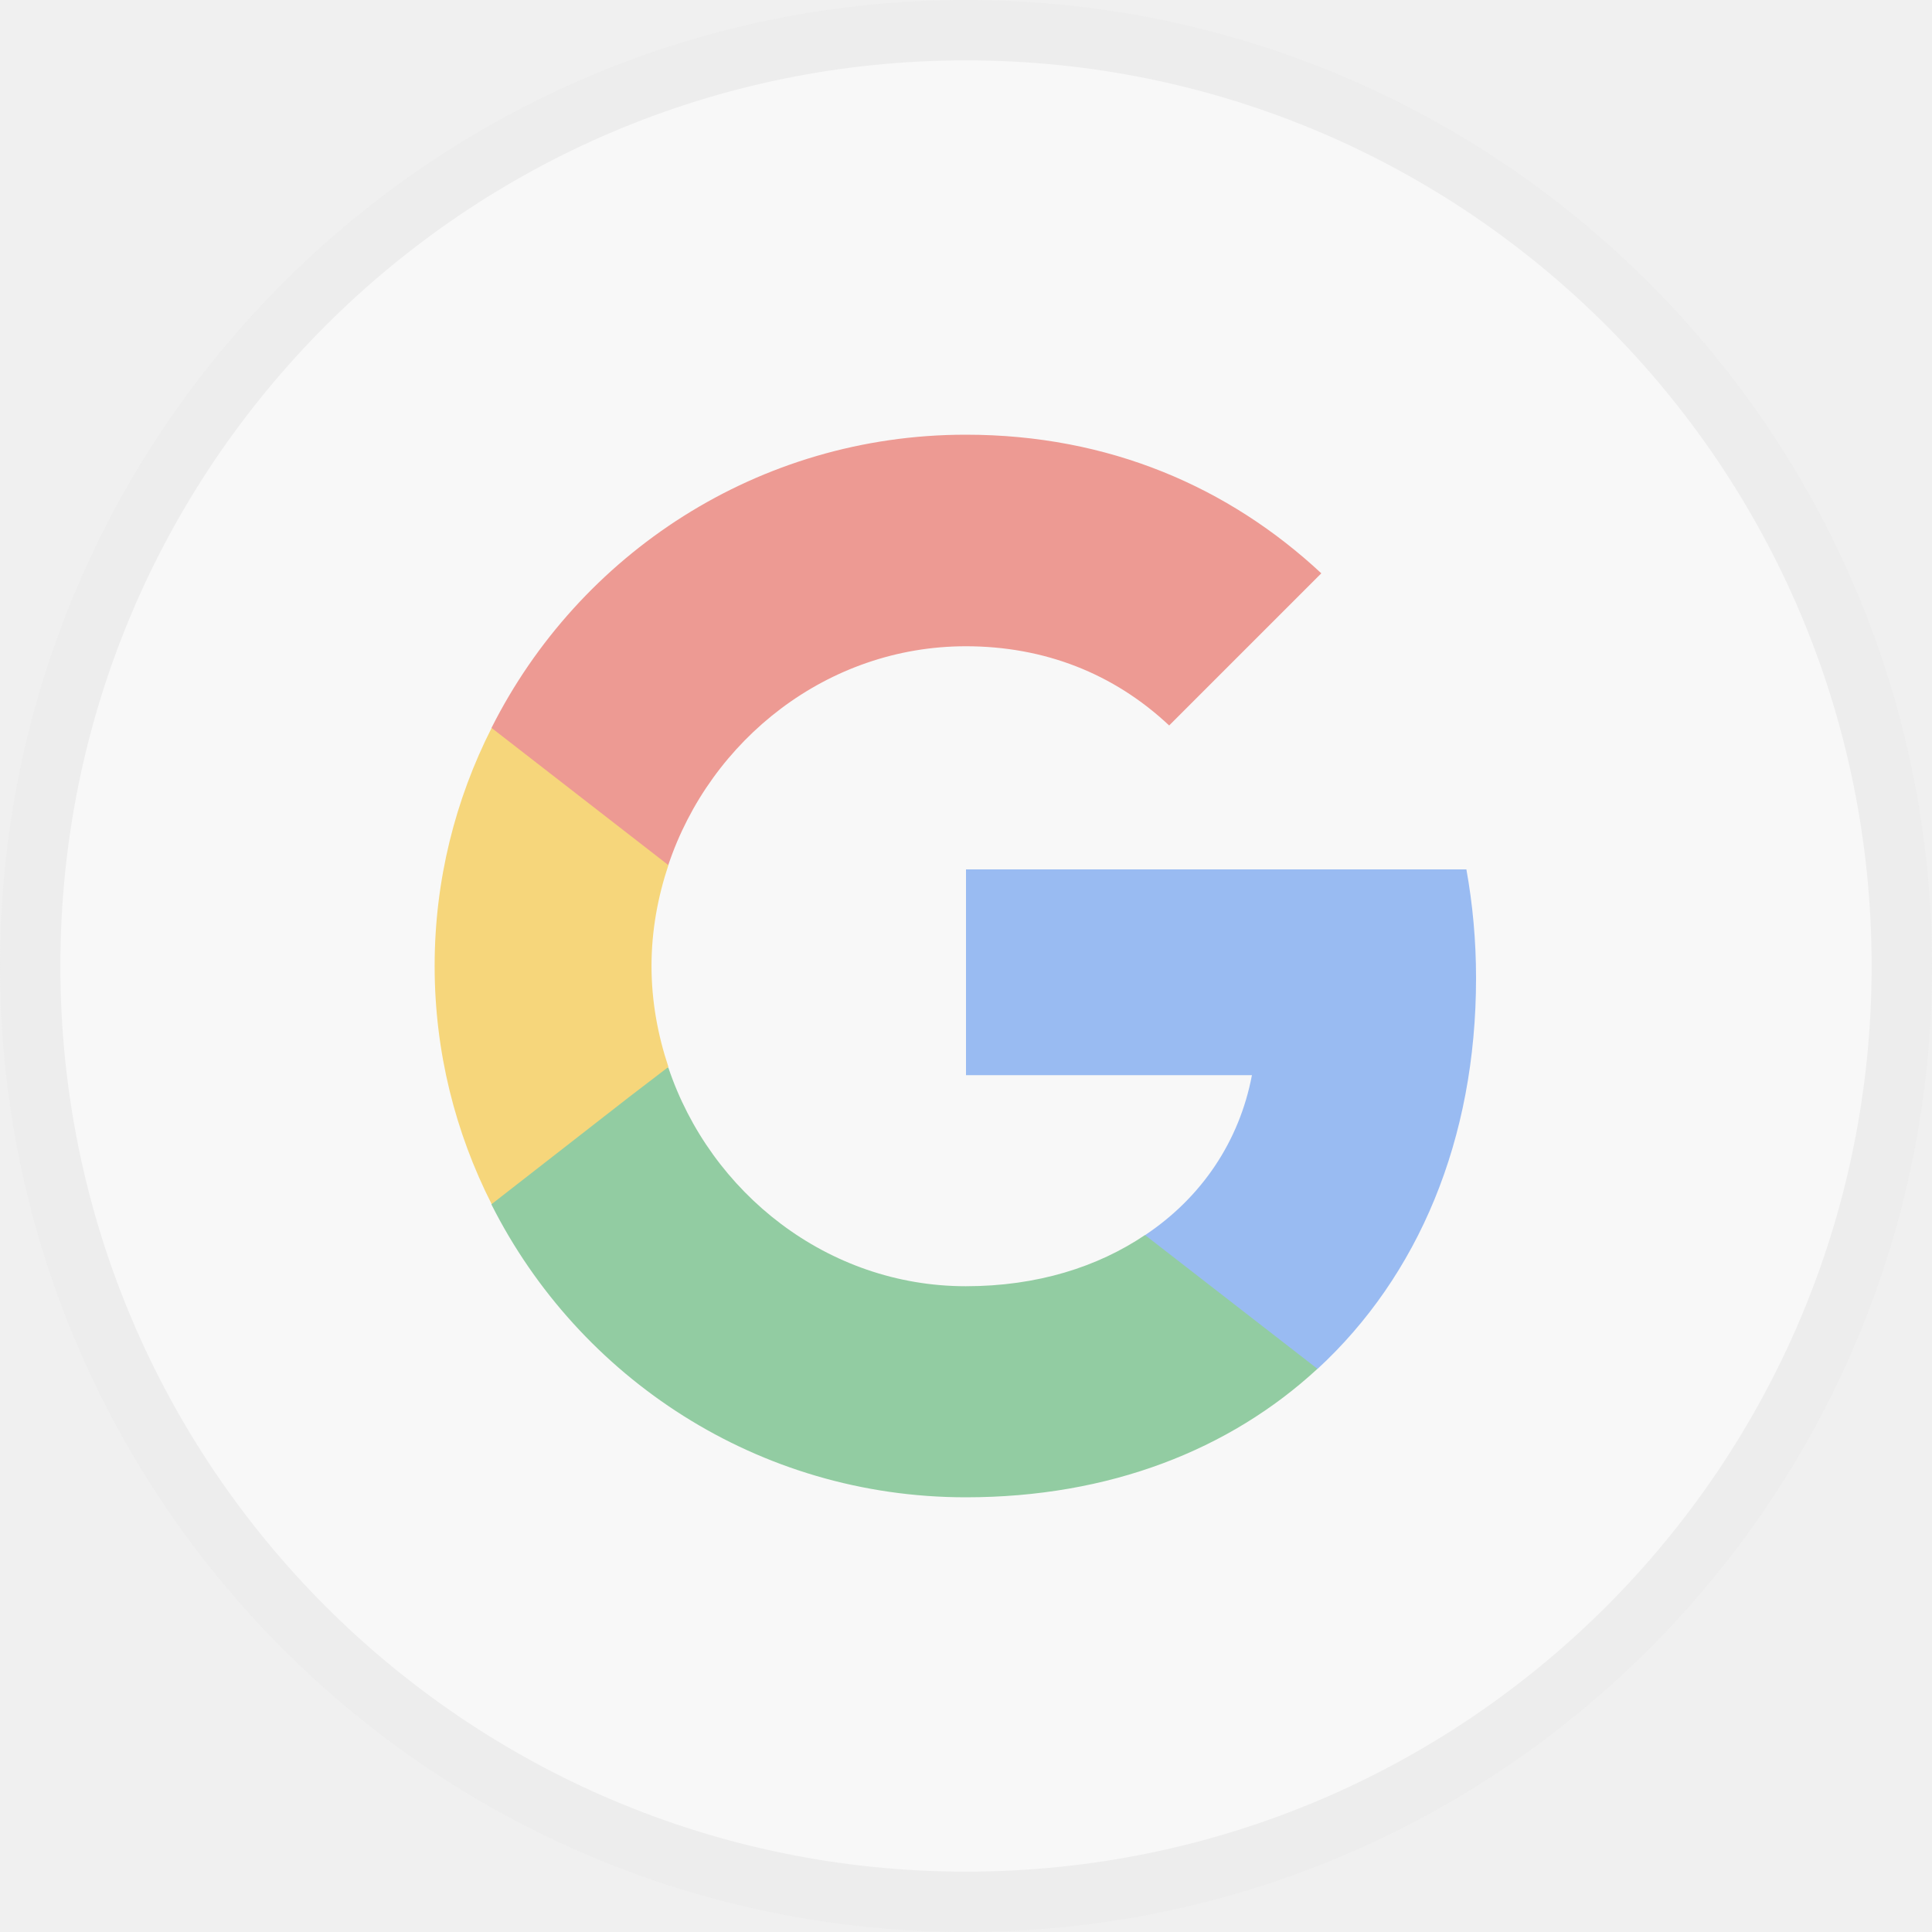
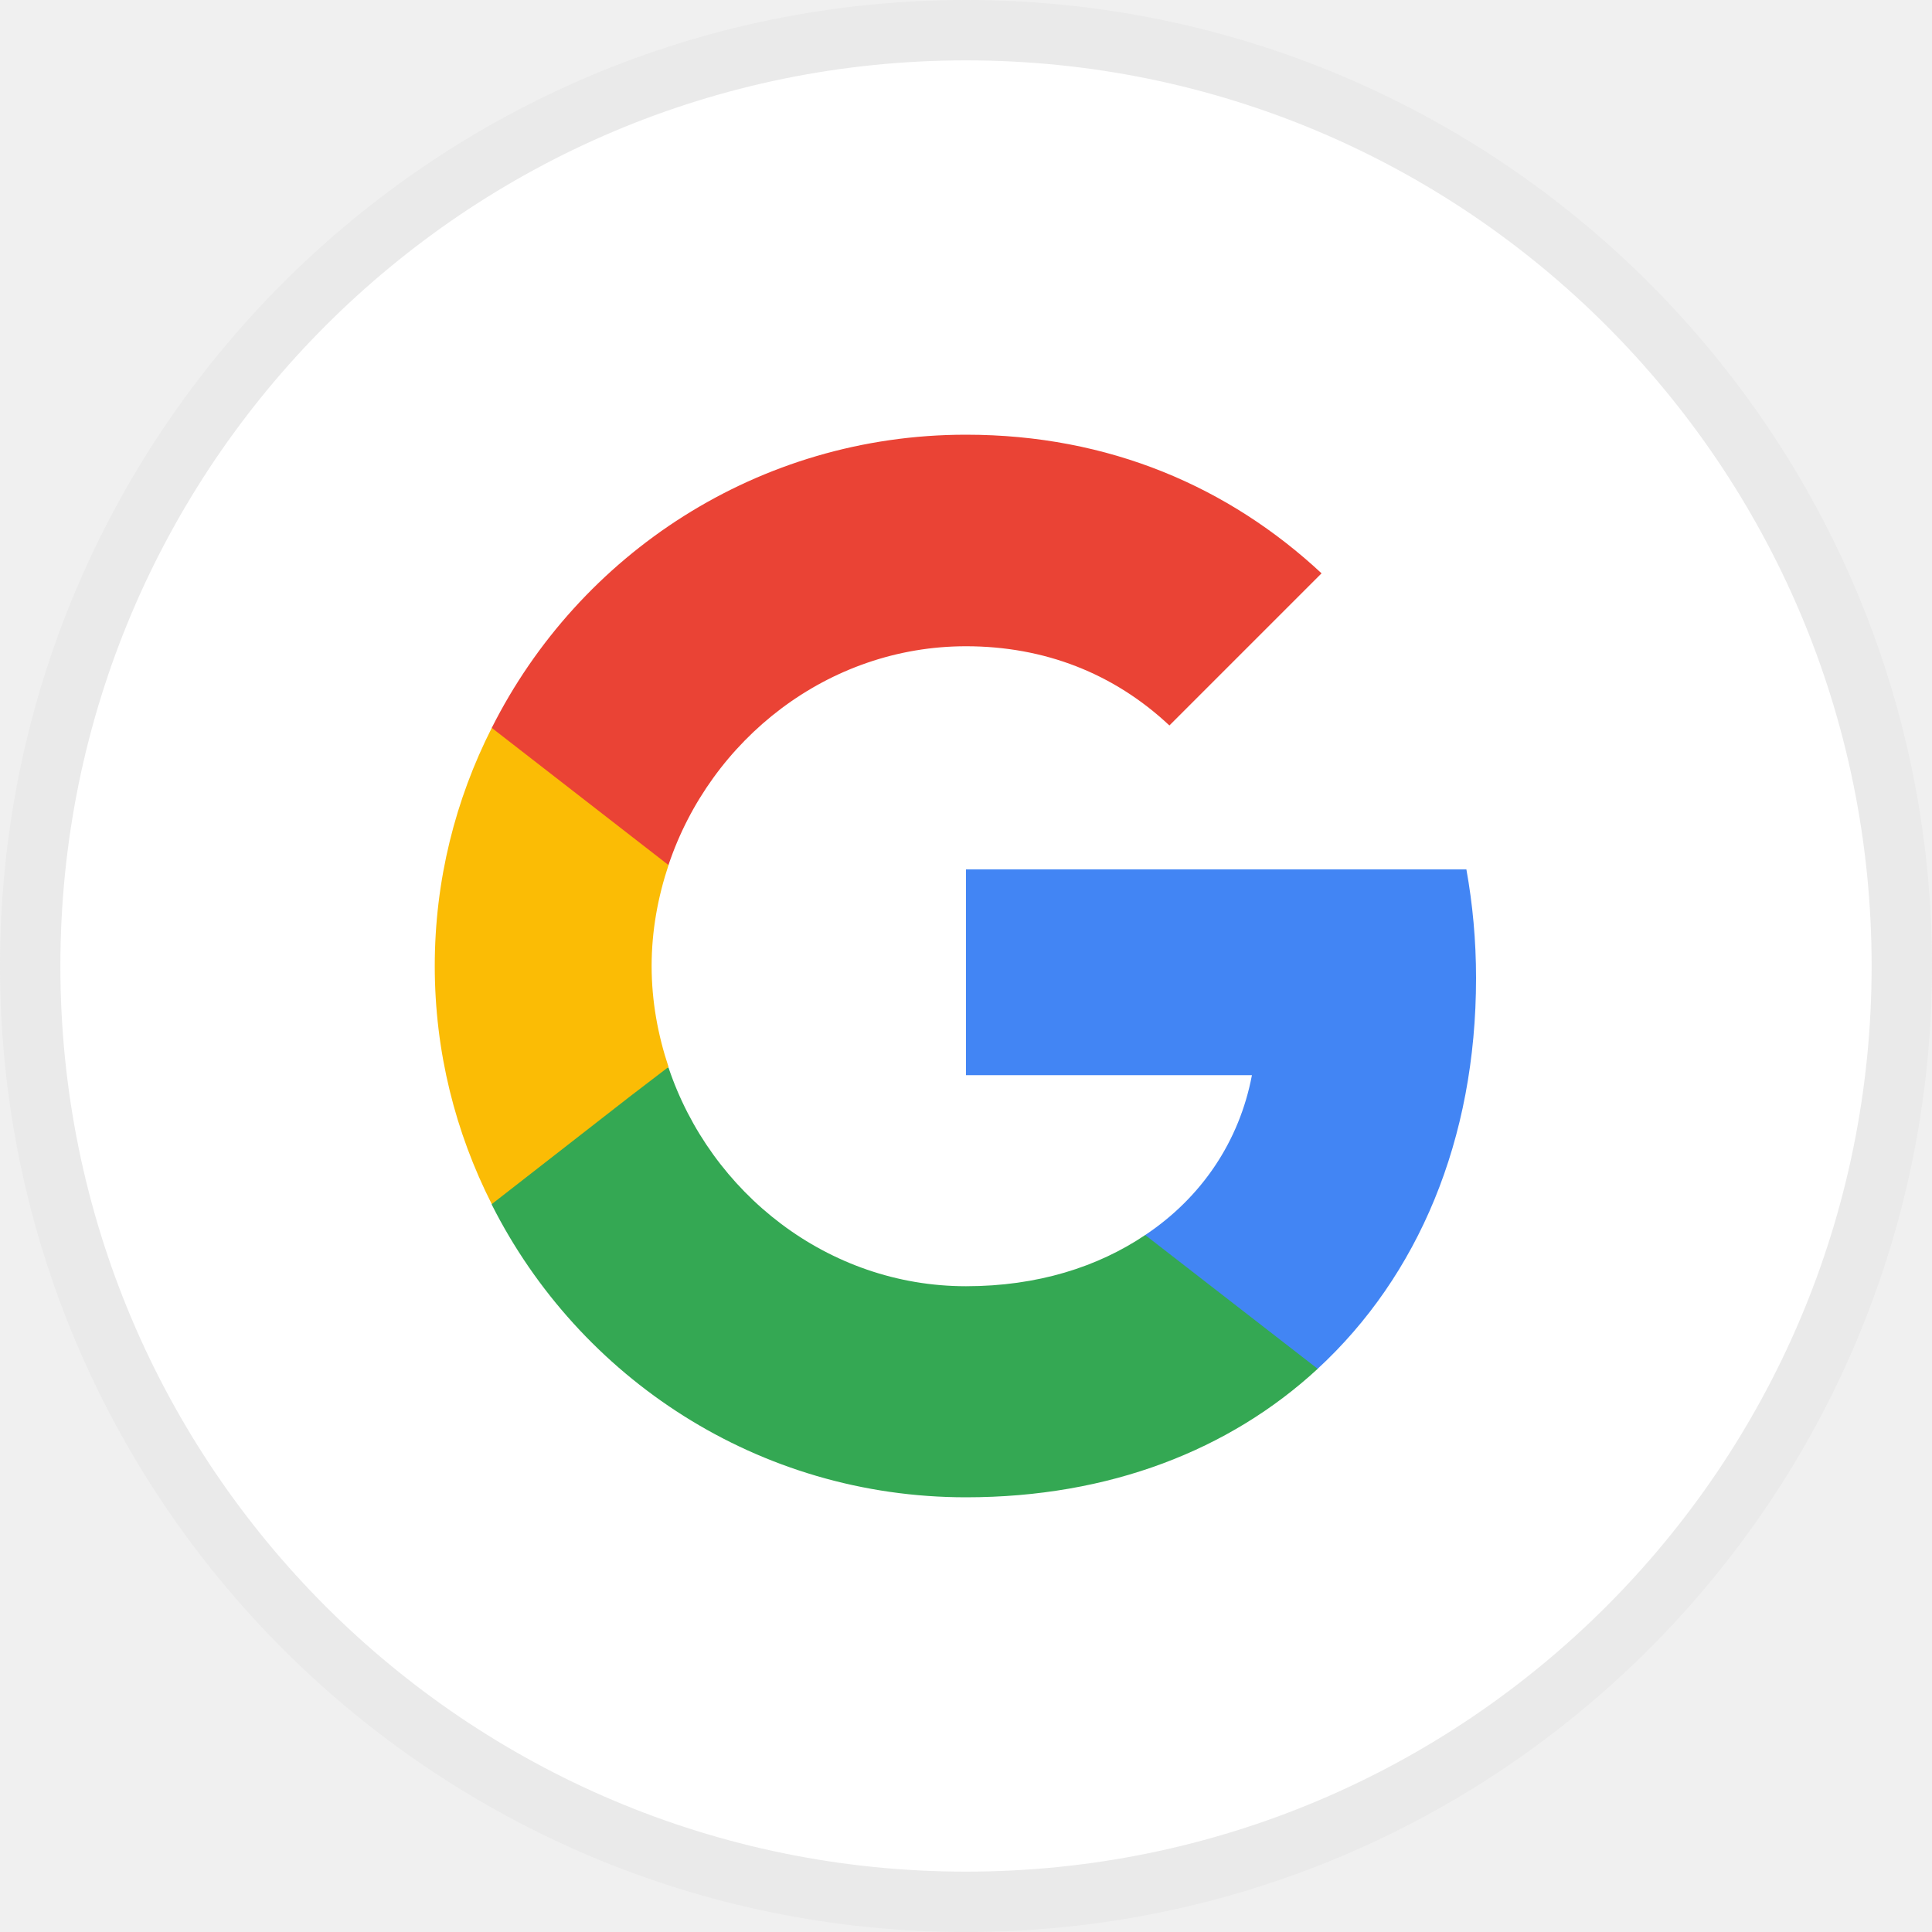
- <svg xmlns="http://www.w3.org/2000/svg" width="32" height="32" viewBox="0 0 32 32" fill="none">
-   <g opacity="0.5">
-     <circle cx="16" cy="16" r="15.5" fill="white" stroke="#EAEAEA" />
-     <path d="M24.448 16.2C24.448 15.576 24.392 14.976 24.288 14.4H16V17.808H20.736C20.528 18.904 19.904 19.832 18.968 20.456V22.672H21.824C23.488 21.136 24.448 18.88 24.448 16.2Z" fill="#4285F4" />
-     <path d="M15.997 24.8C18.373 24.8 20.365 24.016 21.821 22.672L18.965 20.456C18.181 20.984 17.181 21.304 15.997 21.304C13.709 21.304 11.765 19.76 11.069 17.68H8.141V19.952C9.589 22.824 12.557 24.8 15.997 24.8Z" fill="#34A853" />
-     <path d="M11.071 17.672C10.895 17.144 10.791 16.584 10.791 16C10.791 15.416 10.895 14.856 11.071 14.328V12.056H8.143C7.543 13.24 7.199 14.576 7.199 16C7.199 17.424 7.543 18.76 8.143 19.944L10.423 18.168L11.071 17.672Z" fill="#FBBC05" />
-     <path d="M15.997 10.704C17.293 10.704 18.445 11.152 19.365 12.016L21.885 9.496C20.357 8.072 18.373 7.2 15.997 7.2C12.557 7.2 9.589 9.176 8.141 12.056L11.069 14.328C11.765 12.248 13.709 10.704 15.997 10.704Z" fill="#EA4335" />
-   </g>
+ <svg xmlns="http://www.w3.org/2000/svg" width="32" height="32" viewBox="0 0 32 32" fill="currenColor">
+   <circle cx="16" cy="16" r="15.5" fill="white" stroke="#EAEAEA" />
+   <path d="M24.448 16.2C24.448 15.576 24.392 14.976 24.288 14.4H16V17.808H20.736C20.528 18.904 19.904 19.832 18.968 20.456V22.672H21.824C23.488 21.136 24.448 18.88 24.448 16.2Z" fill="#4285F4" />
+   <path d="M16 24.8C18.377 24.8 20.369 24.016 21.825 22.672L18.968 20.456C18.184 20.984 17.184 21.304 16 21.304C13.713 21.304 11.768 19.76 11.072 17.68H8.145V19.952C9.593 22.824 12.56 24.8 16 24.8Z" fill="#34A853" />
+   <path d="M11.073 17.672C10.897 17.144 10.793 16.584 10.793 16C10.793 15.416 10.897 14.856 11.073 14.328V12.056H8.145C7.545 13.24 7.201 14.576 7.201 16C7.201 17.424 7.545 18.76 8.145 19.944L10.425 18.168L11.073 17.672Z" fill="#FBBC05" />
+   <path d="M16 10.704C17.297 10.704 18.448 11.152 19.369 12.016L21.889 9.496C20.36 8.072 18.377 7.2 16 7.2C12.56 7.2 9.593 9.176 8.145 12.056L11.072 14.328C11.768 12.248 13.713 10.704 16 10.704Z" fill="#EA4335" />
</svg>
